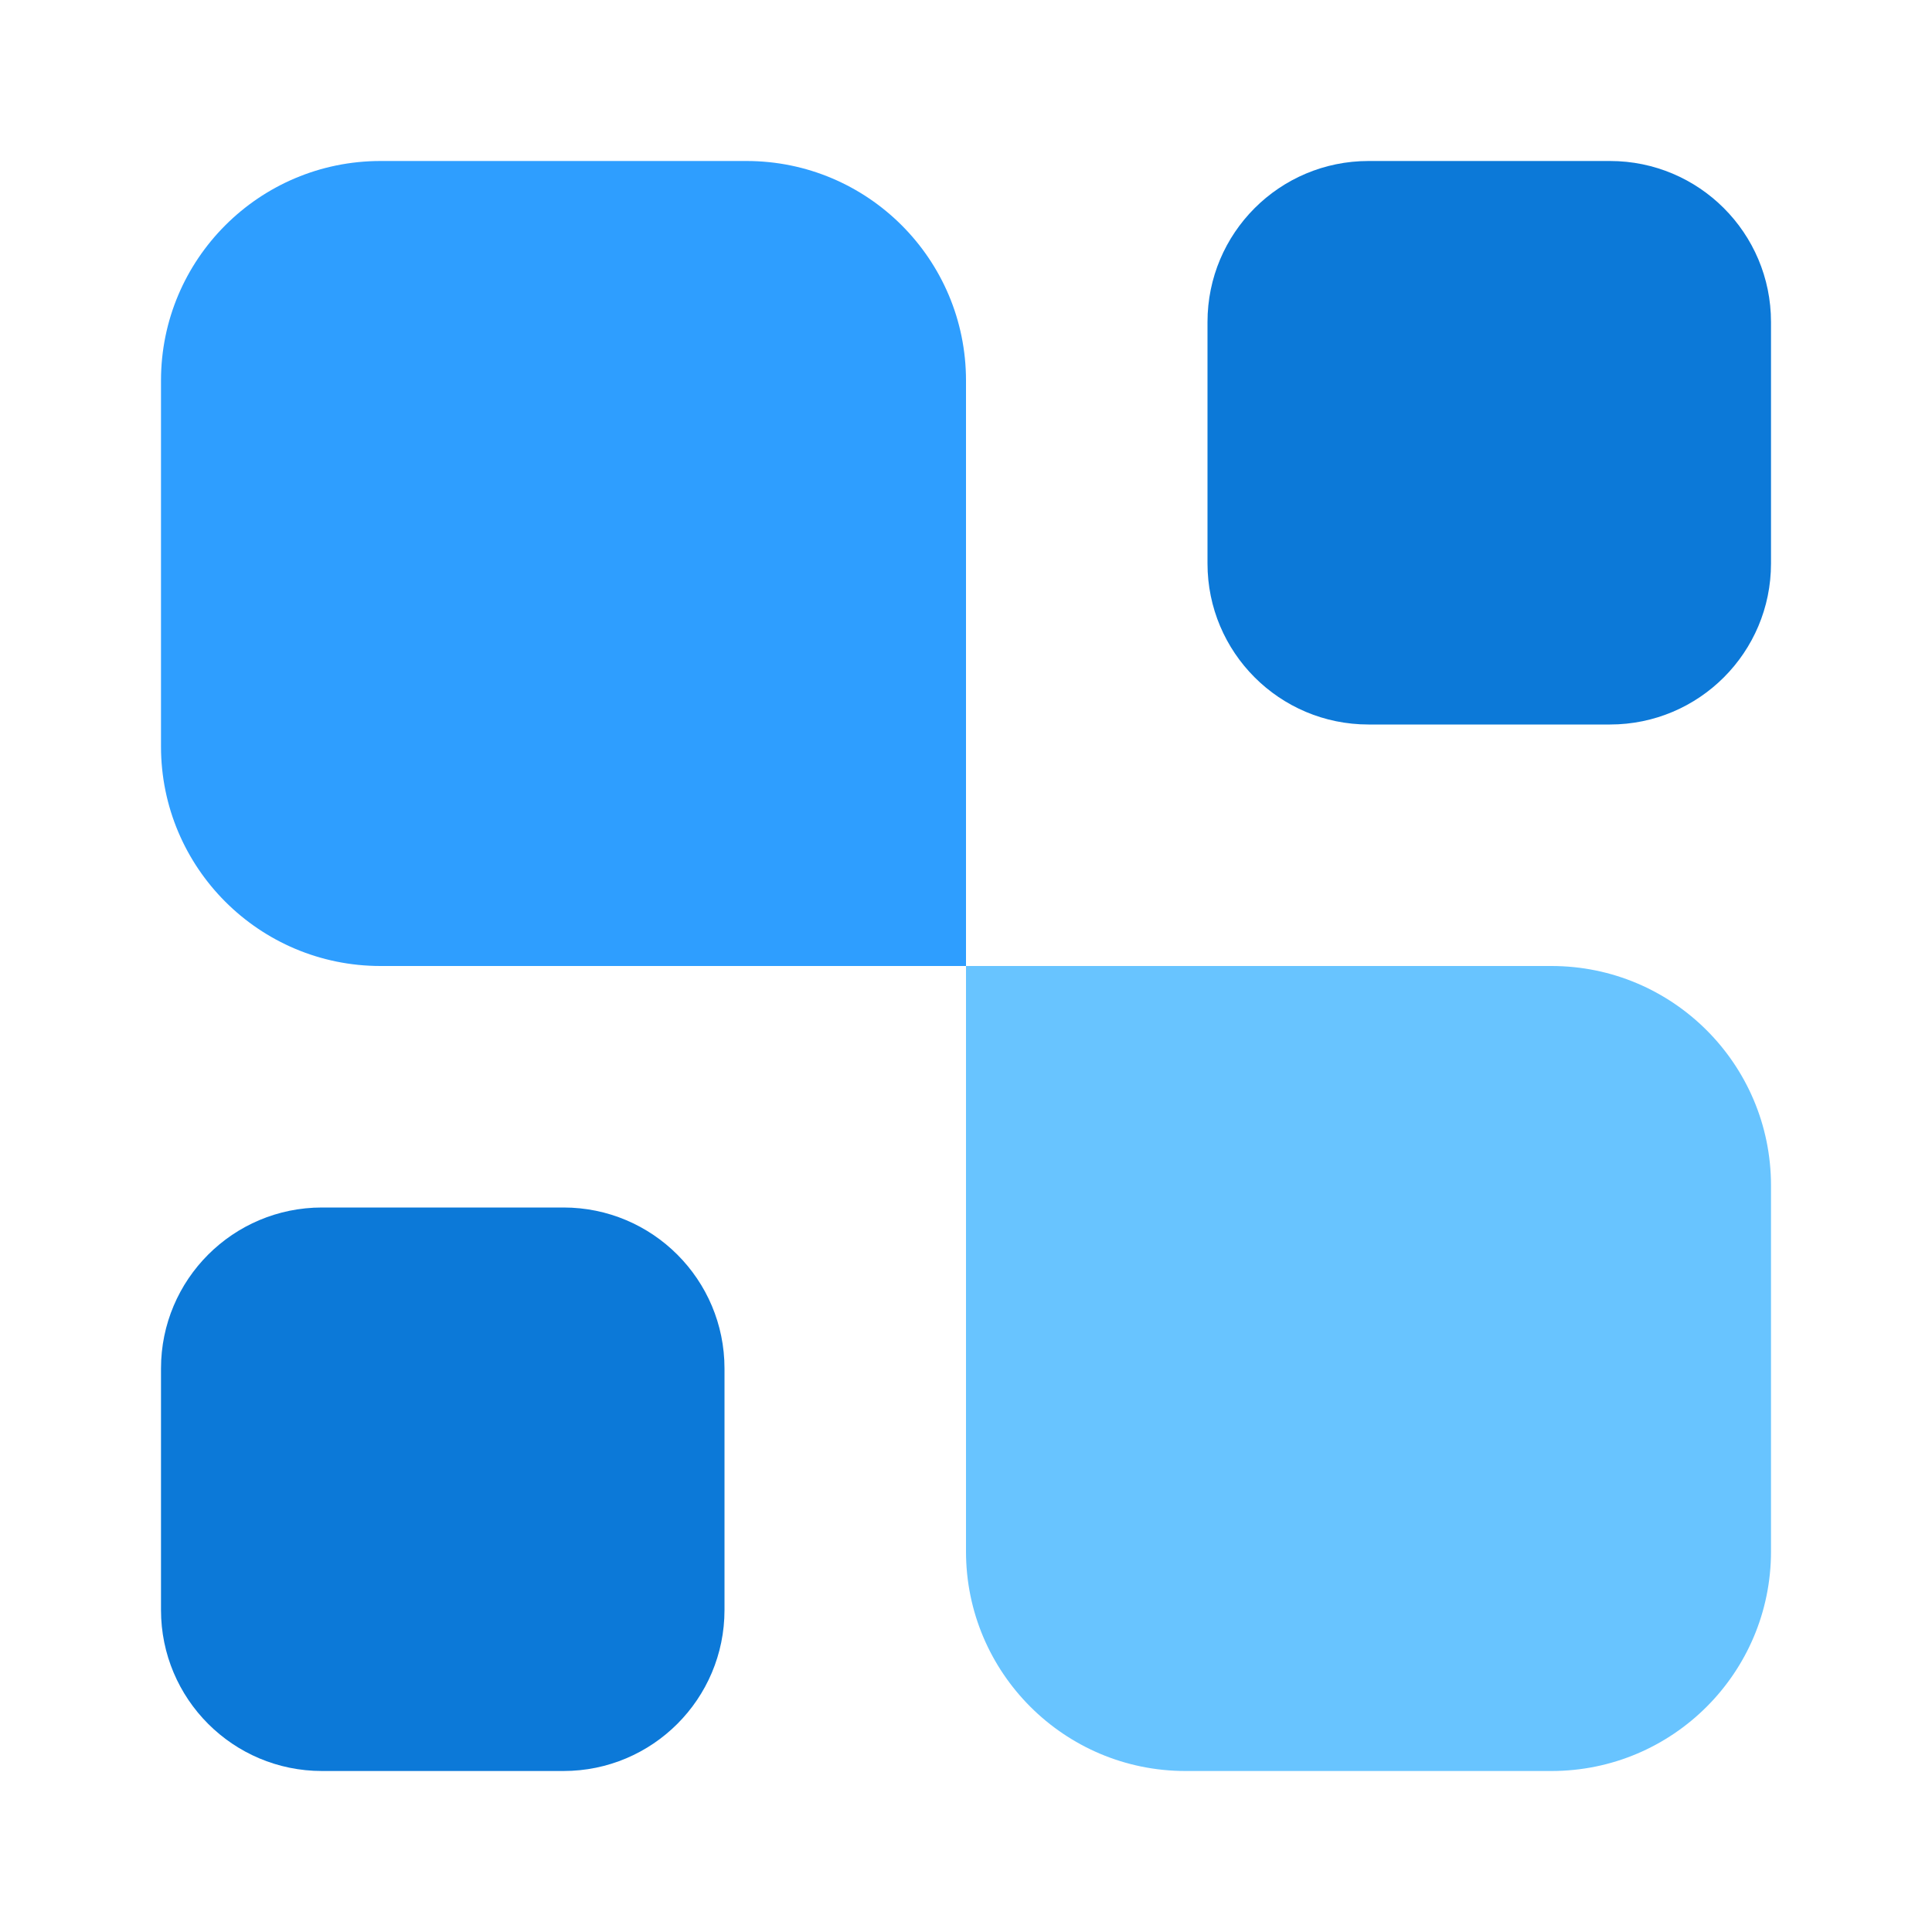
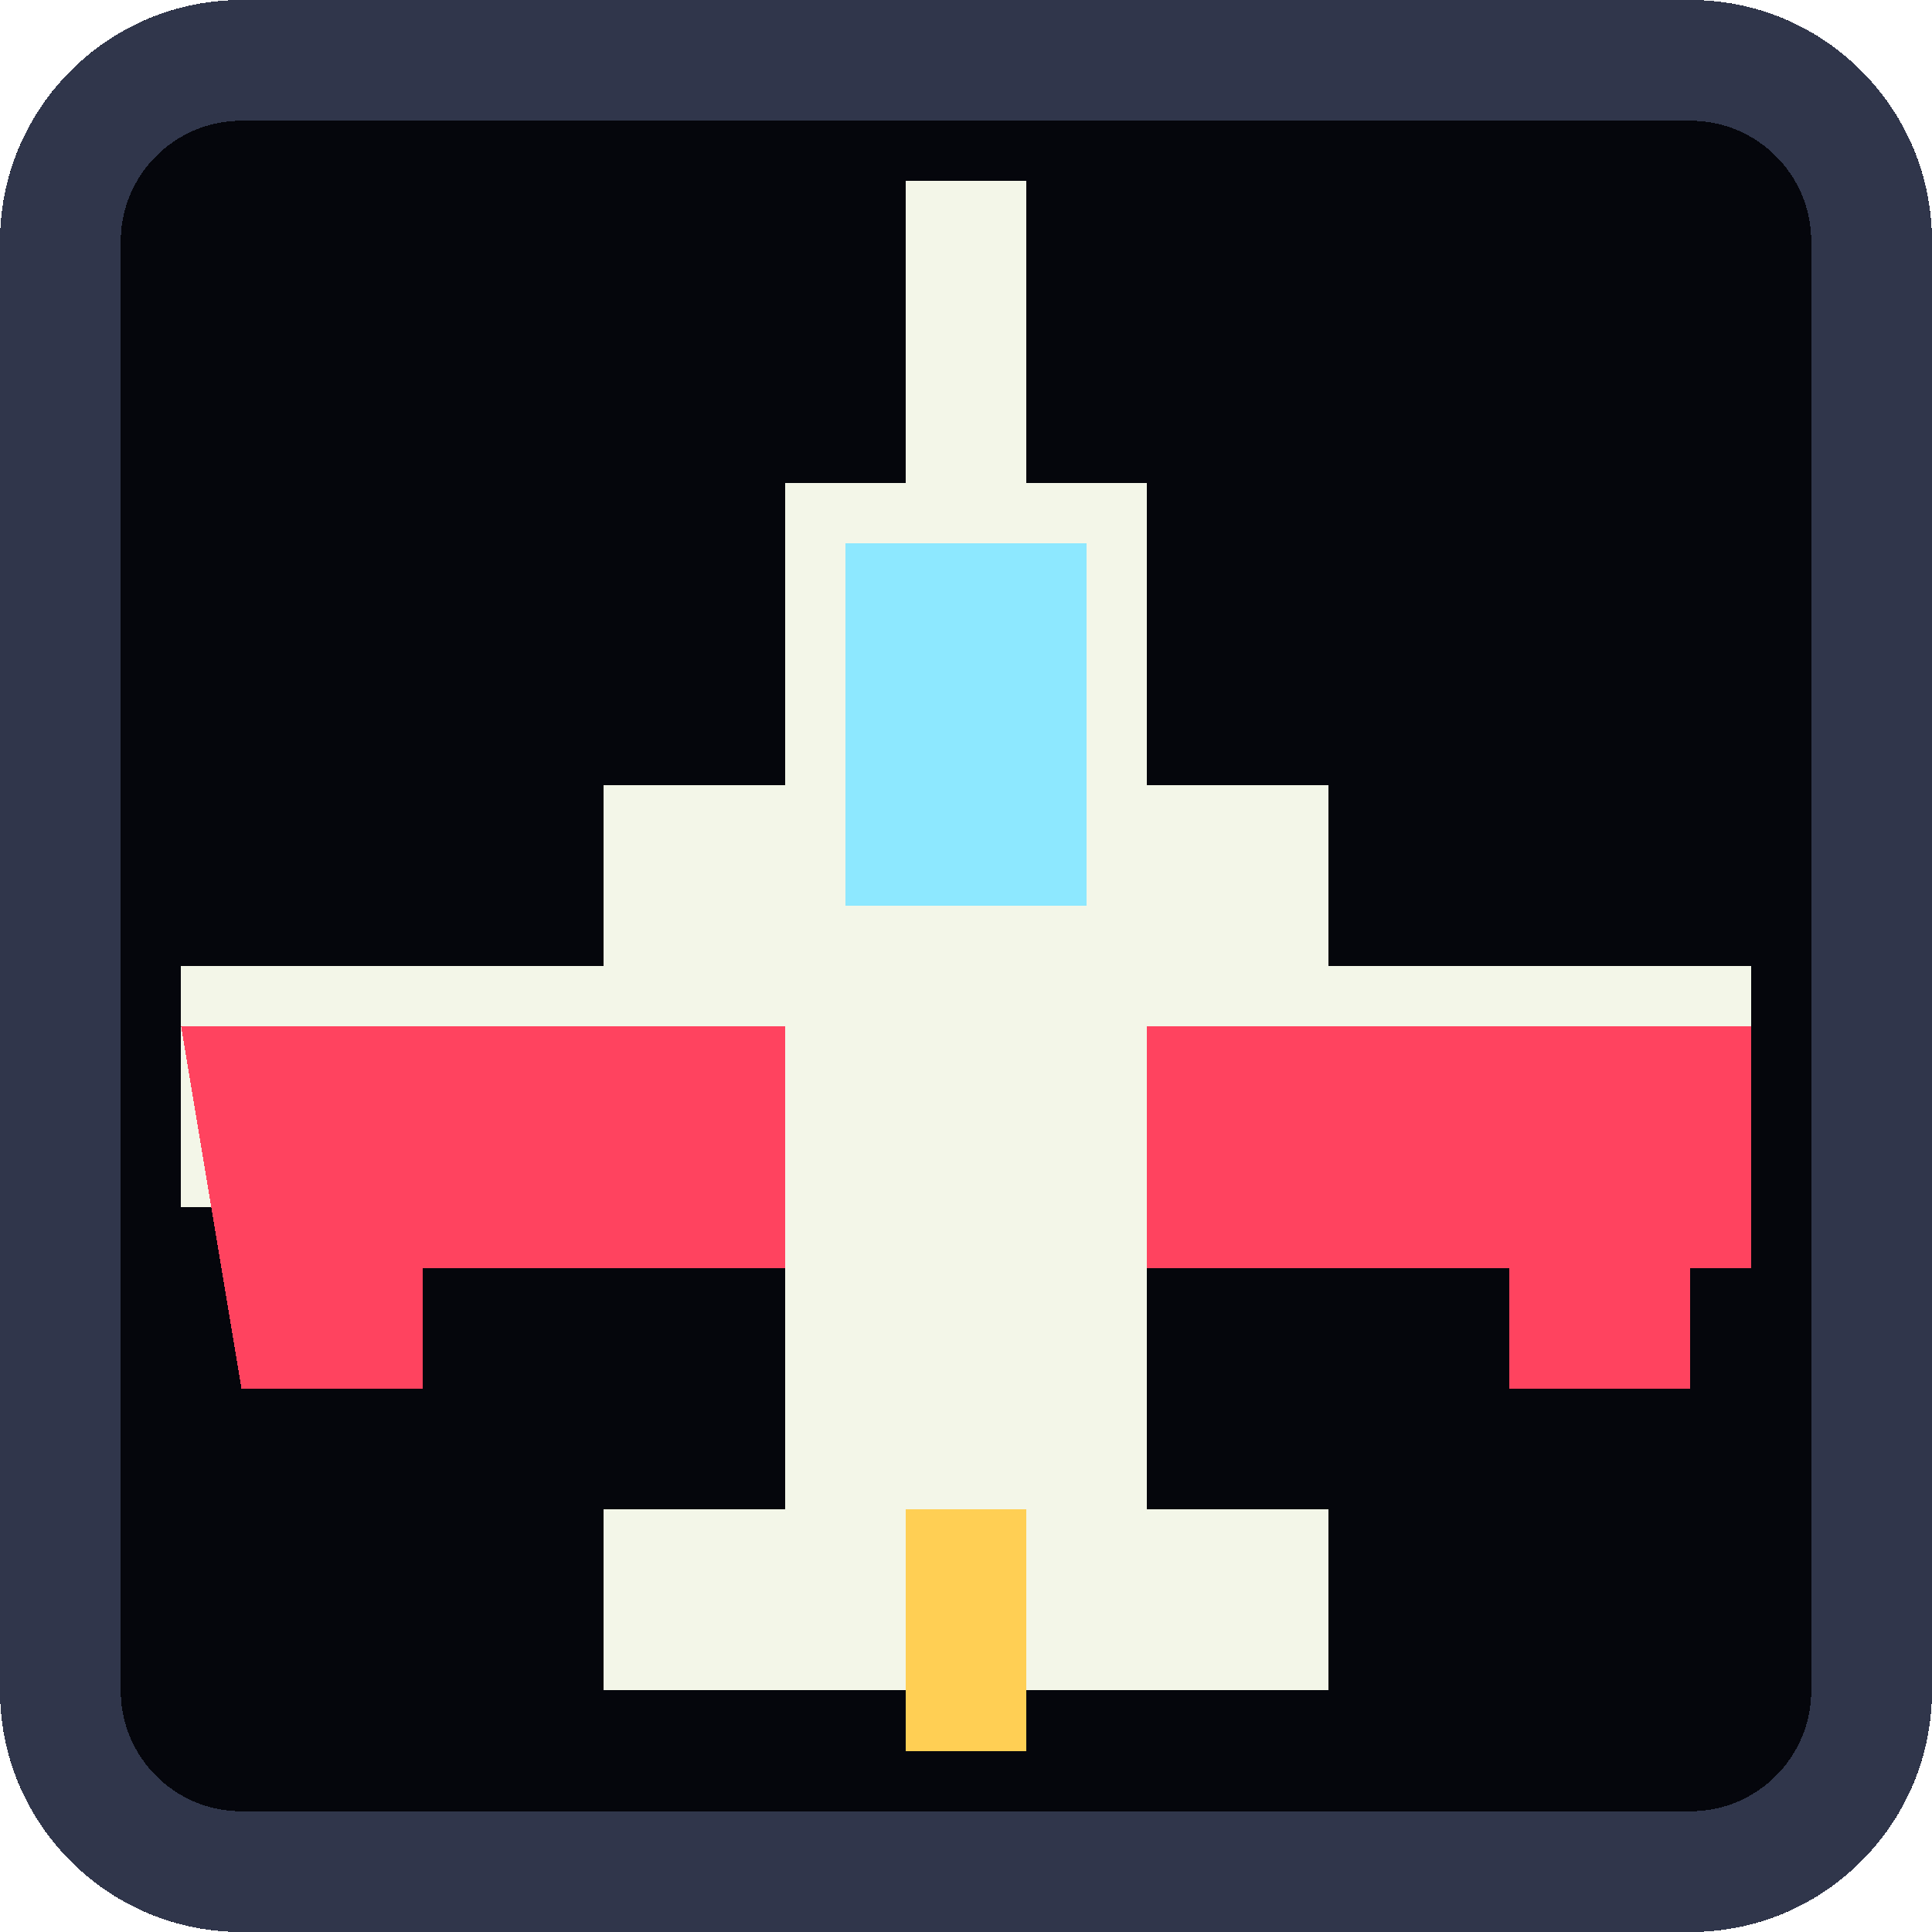
- <svg xmlns="http://www.w3.org/2000/svg" width="24" height="24" viewBox="0 0 24 24" fill="none">
-   <path d="M22 19.273C22 20.779 20.779 22 19.273 22H14.727C13.221 22 12 20.779 12 19.273V12H19.273C20.779 12 22 13.221 22 14.727V19.273Z" fill="#68C4FF" />
-   <path d="M20 2C21.105 2 22 2.895 22 4V7C22 8.105 21.105 9 20 9H17C15.895 9 15 8.105 15 7V4C15 2.895 15.895 2 17 2H20Z" fill="#0C79D8" />
-   <path d="M7 15C8.105 15 9 15.895 9 17V20C9 21.105 8.105 22 7 22H4C2.895 22 2 21.105 2 20V17C2 15.895 2.895 15 4 15H7Z" fill="#0C79D8" />
-   <path d="M12 12H4.727C3.221 12 2 10.779 2 9.273V4.727C2 3.221 3.221 2 4.727 2H9.273C10.779 2 12 3.221 12 4.727V12Z" fill="#2E9EFF" />
+ <svg xmlns="http://www.w3.org/2000/svg" viewBox="0 0 32 32" shape-rendering="crispEdges">
+   <rect width="32" height="32" rx="4" fill="#05060c" />
+   <rect x="1" y="1" width="30" height="30" rx="3" fill="none" stroke="#30364b" stroke-width="2" />
+   <path d="M15 3h2v5h2v5h3v3h7v4H19v5h3v3H10v-3h3v-5H3v-4h7v-3h3V8h2z" fill="#f3f6e8" />
+   <path d="M3 17h10v4H7v2H4zm16 0h10v4h-1v2h-3v-2h-6z" fill="#ff435f" />
+   <path d="M14 9h4v6h-4z" fill="#8de8ff" />
+   <path d="M15 25h2v4h-2z" fill="#ffcf54" />
</svg>
